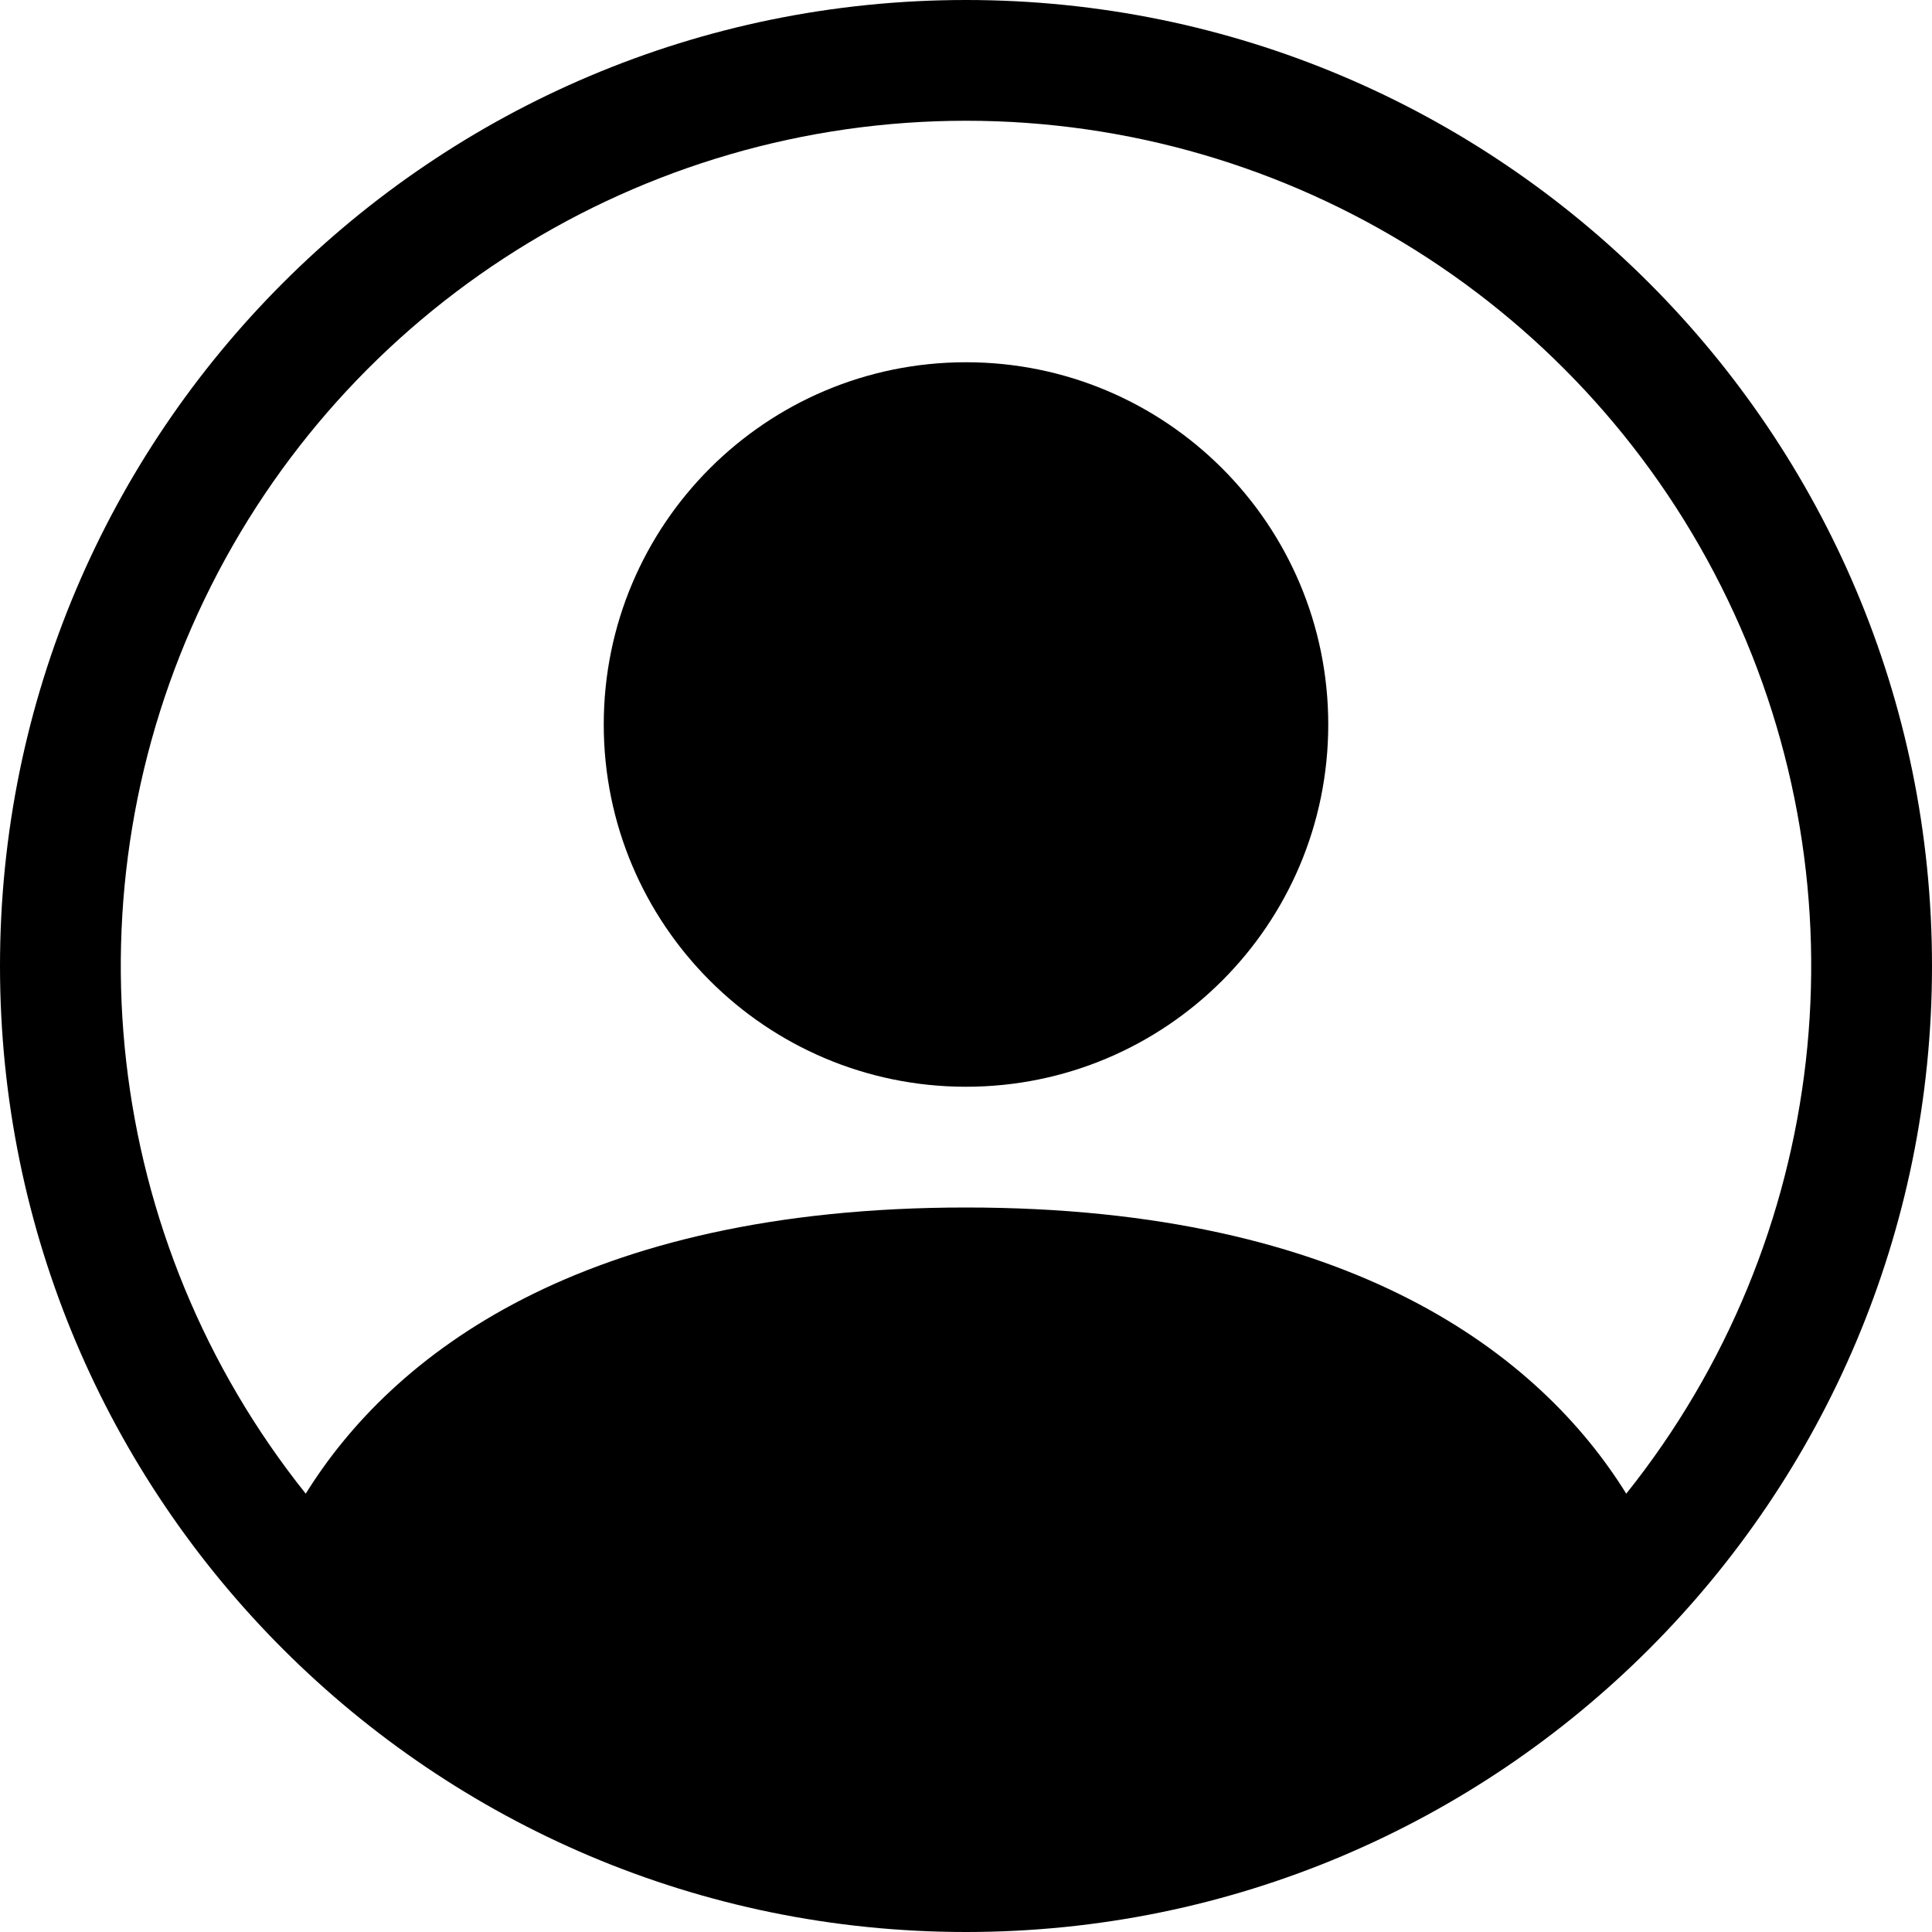
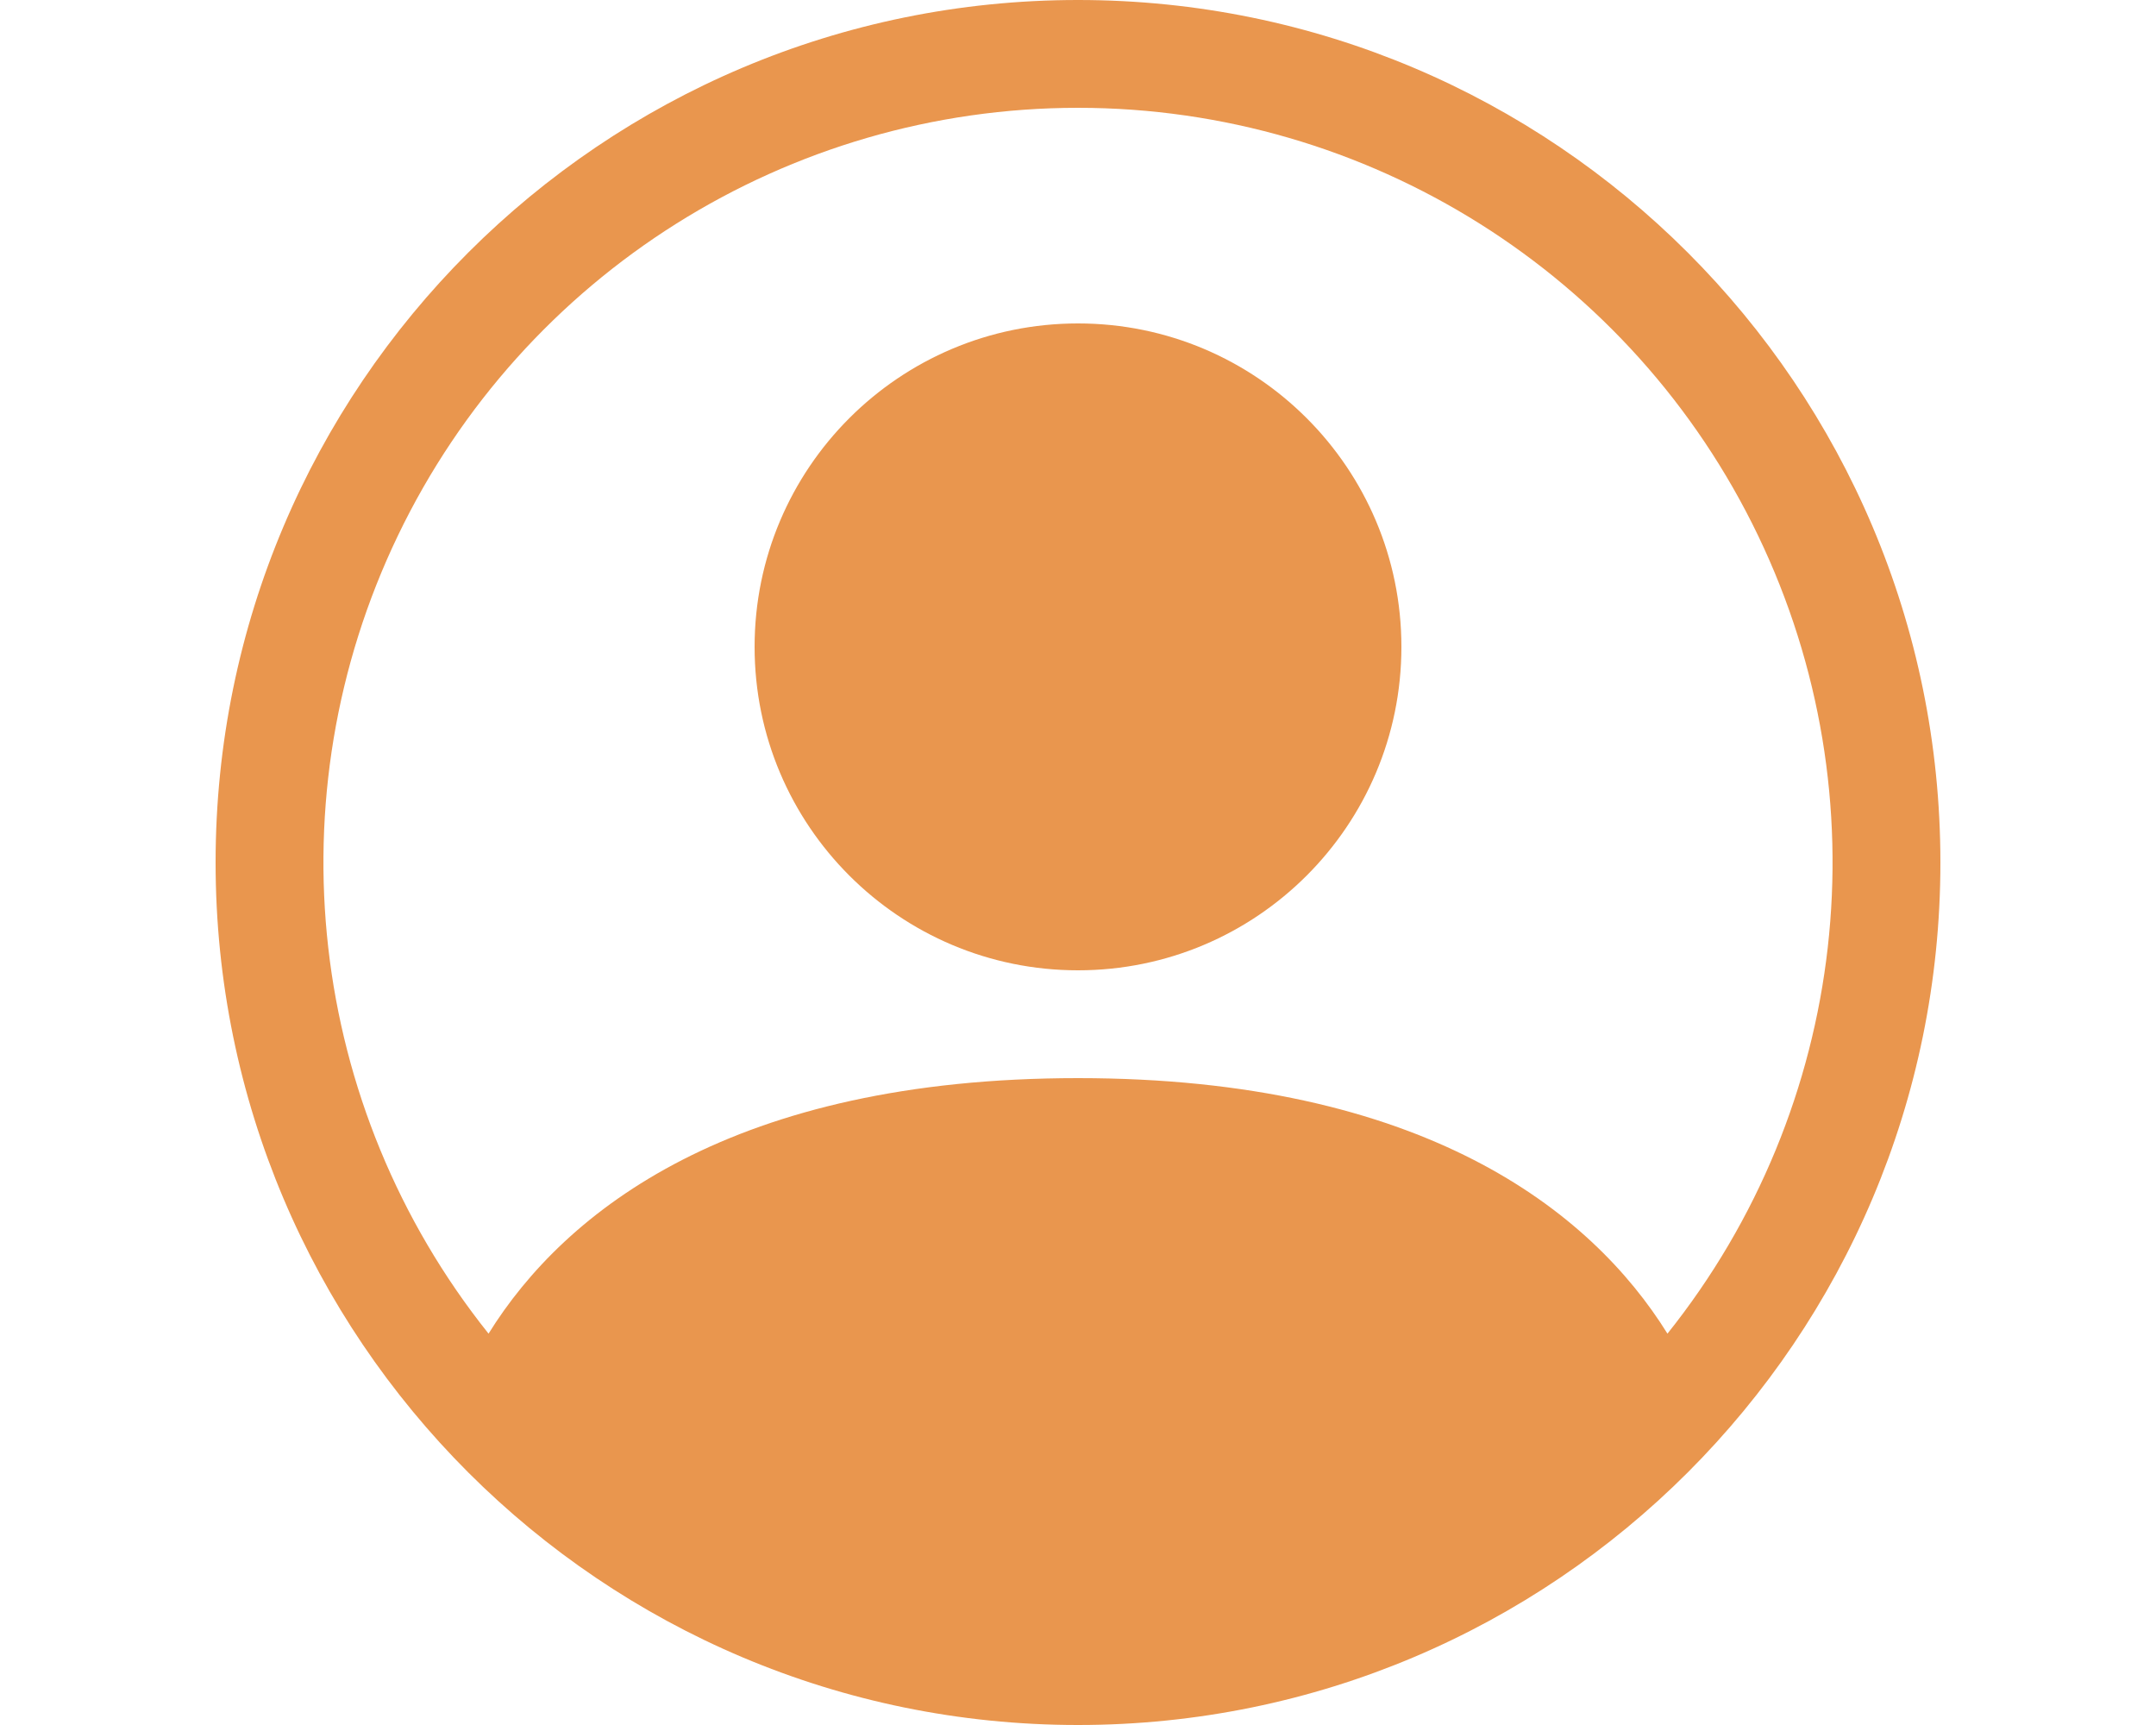
- <svg xmlns="http://www.w3.org/2000/svg" width="32" height="32" fill="currentColor" class="bi bi-person-circle" viewBox="0 0 16 16">
+ <svg xmlns="http://www.w3.org/2000/svg" width="40" height="32" fill="#e9964e" class="bi bi-person-circle" viewBox="0 0 16 16">
  <path d="M11 6a3 3 0 1 1-6 0 3 3 0 0 1 6 0" />
  <path fill-rule="evenodd" d="M0 8a8 8 0 1 1 16 0A8 8 0 0 1 0 8m8-7a7 7 0 0 0-5.468 11.37C3.242 11.226 4.805 10 8 10s4.757 1.225 5.468 2.37A7 7 0 0 0 8 1" />
</svg>
